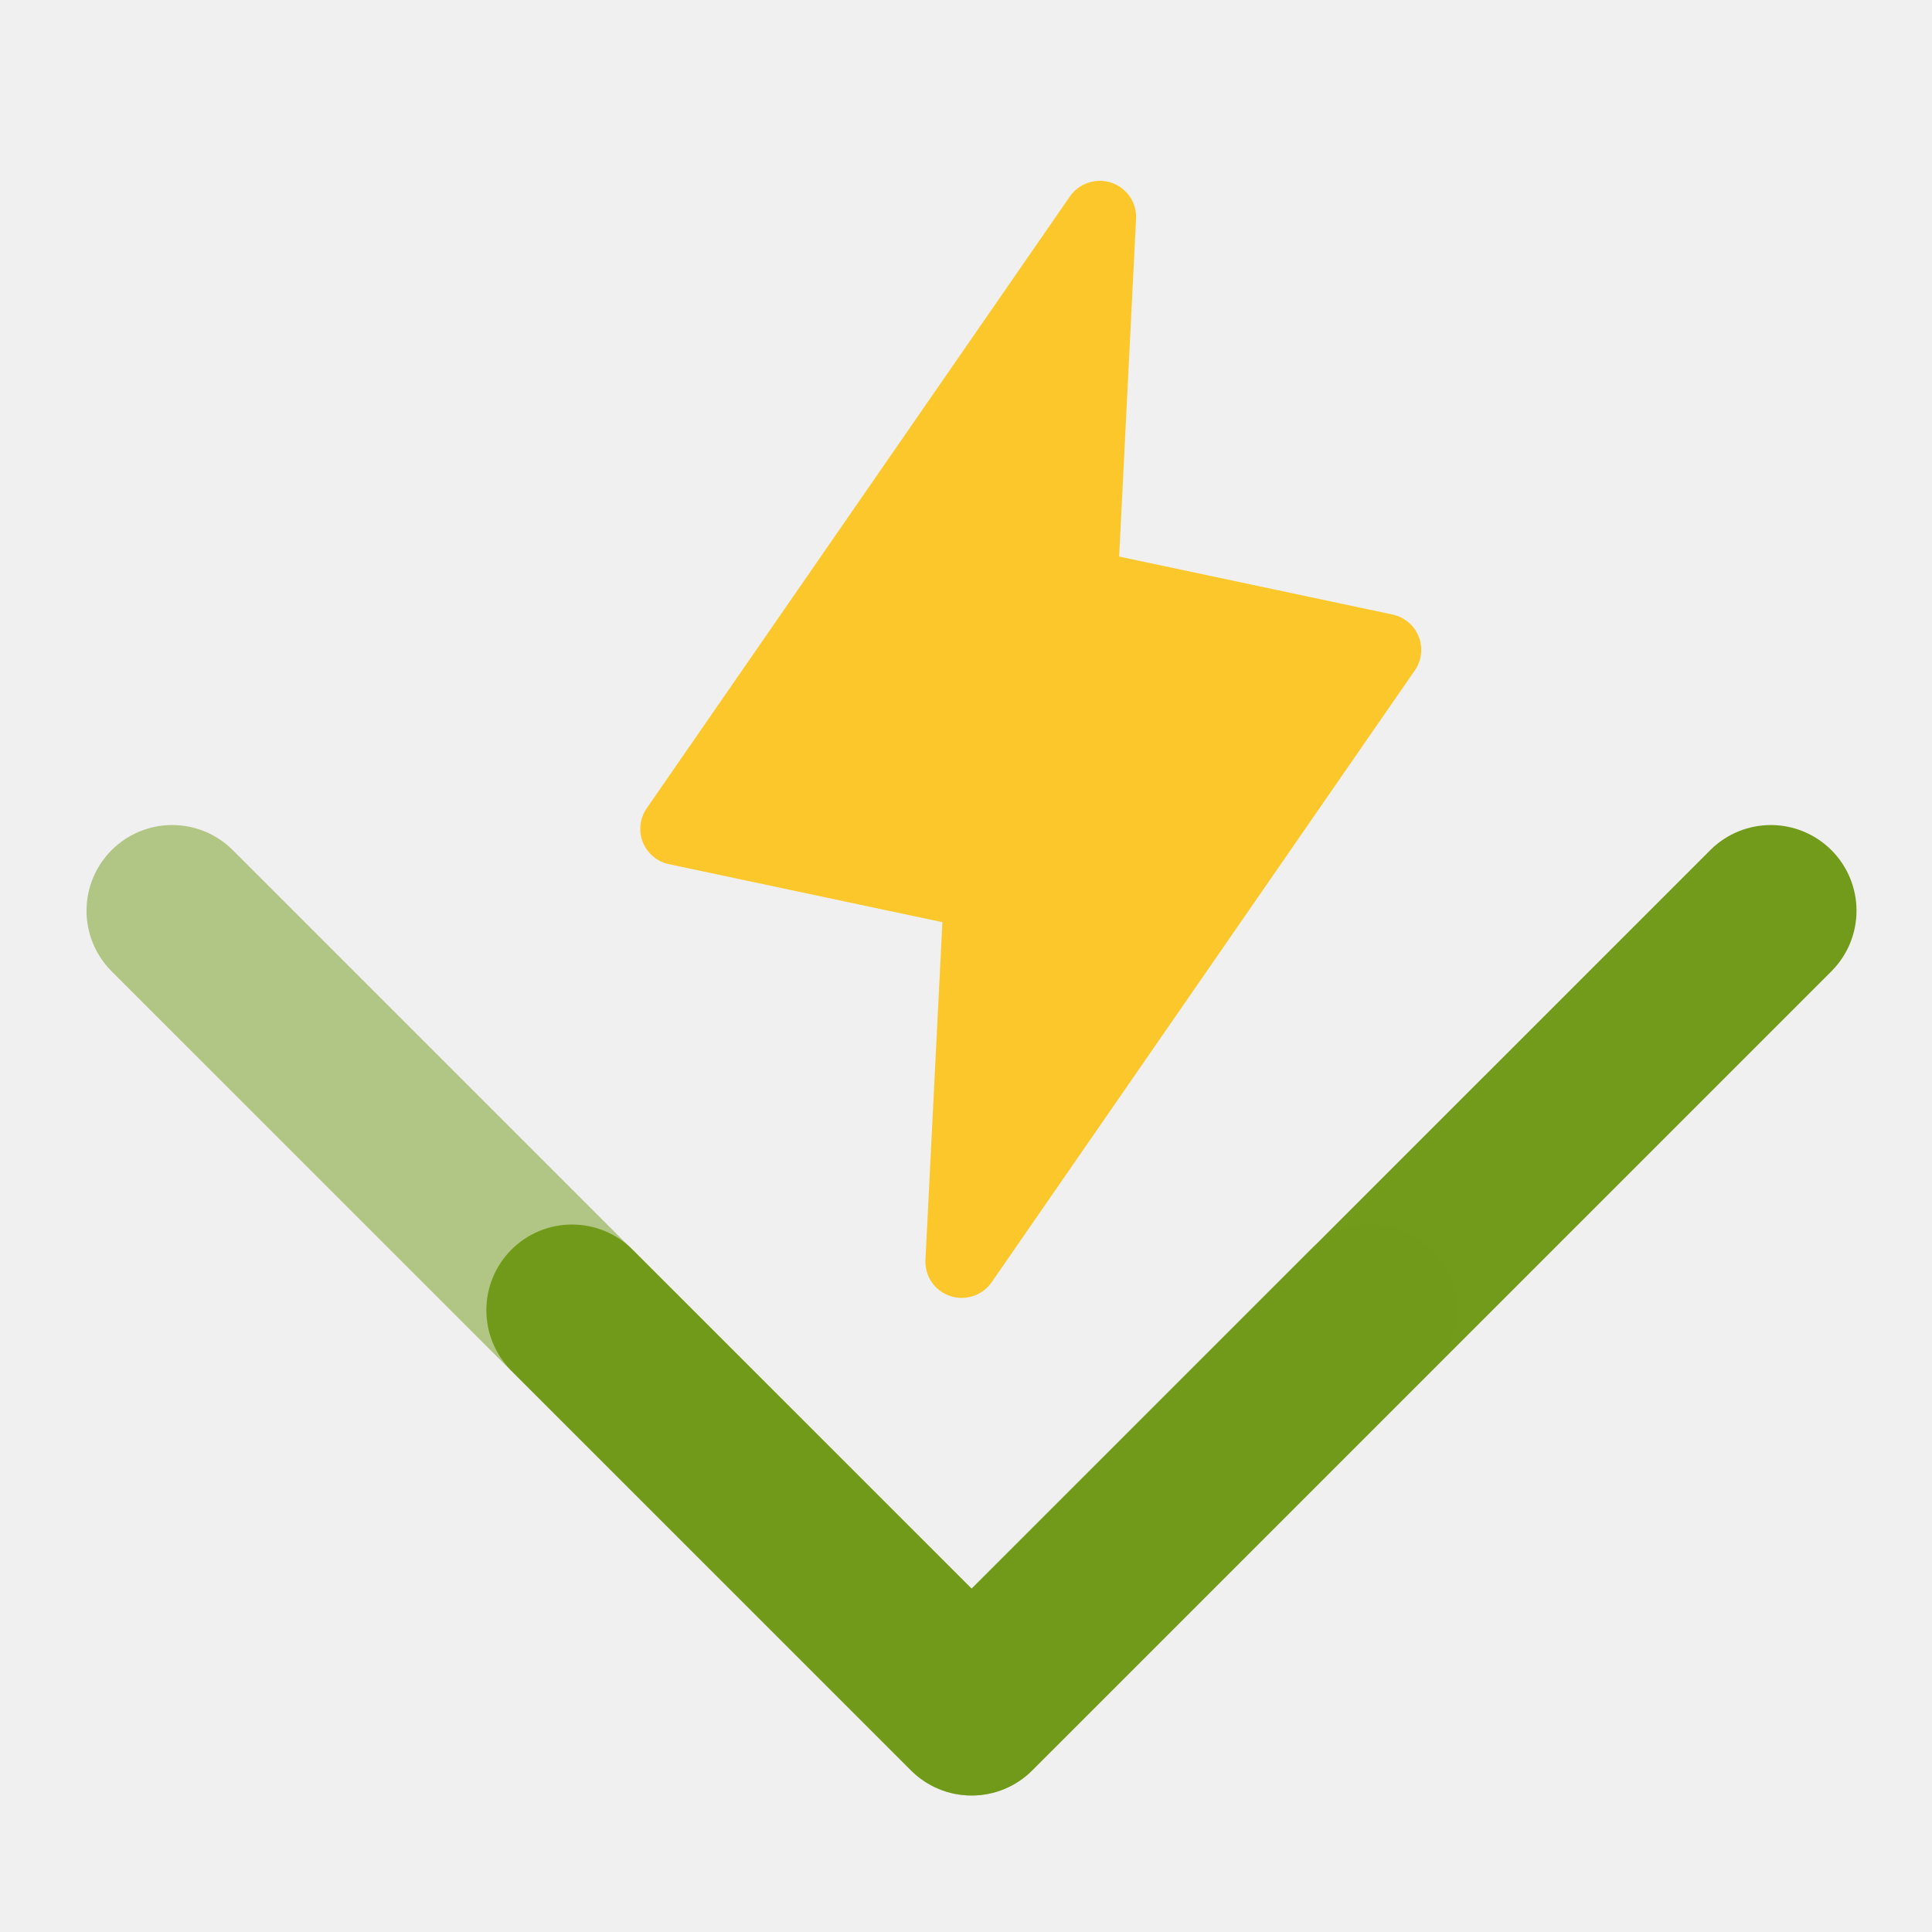
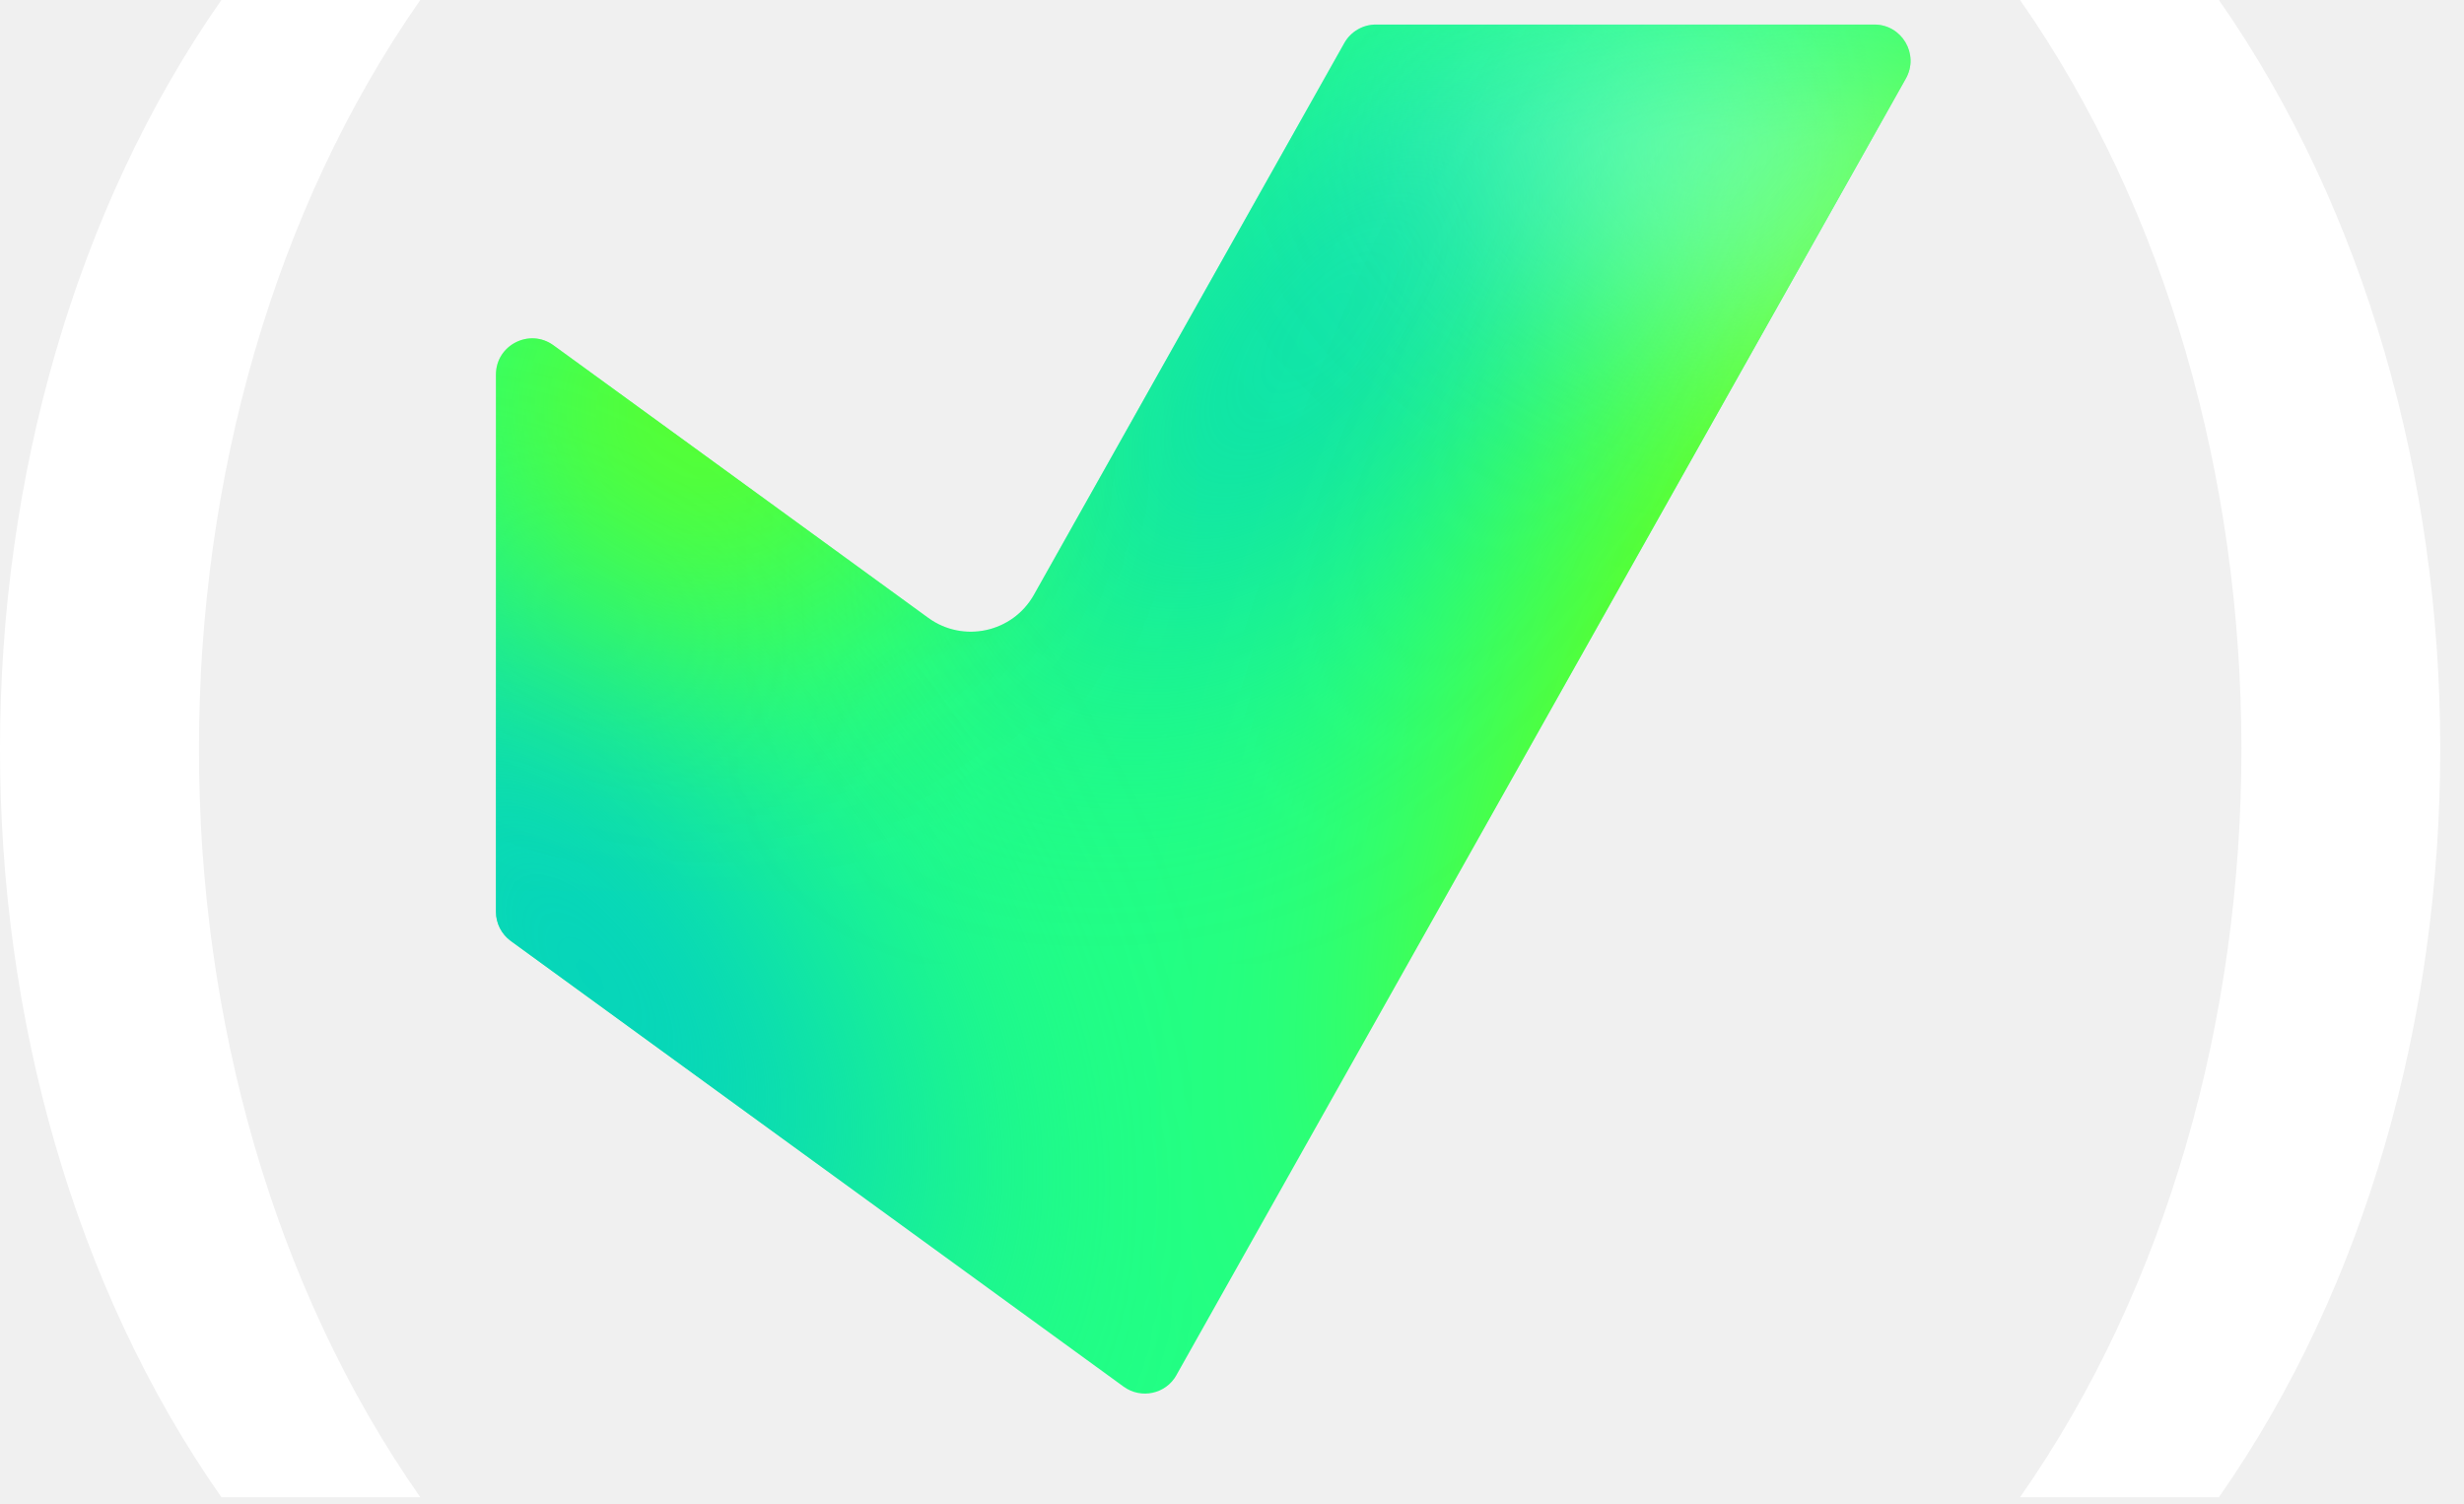
- <svg xmlns="http://www.w3.org/2000/svg" width="260" height="260" viewBox="0 0 165 165" fill="none">
-   <path d="M120.831 57.254L84.693 109.505C84.31 110.059 83.756 110.474 83.115 110.687C82.474 110.9 81.781 110.898 81.141 110.684C80.501 110.469 79.95 110.052 79.57 109.497C79.191 108.941 79.003 108.277 79.037 107.606L80.483 78.758L57.134 73.806C56.635 73.701 56.17 73.474 55.781 73.147C55.391 72.819 55.089 72.401 54.9 71.929C54.712 71.457 54.643 70.946 54.701 70.441C54.758 69.936 54.94 69.453 55.229 69.034L91.368 16.784C91.751 16.229 92.305 15.815 92.946 15.602C93.587 15.389 94.28 15.39 94.92 15.605C95.559 15.82 96.111 16.237 96.491 16.792C96.87 17.348 97.058 18.012 97.024 18.683L95.577 47.531L118.926 52.483C119.425 52.589 119.89 52.815 120.28 53.143C120.67 53.47 120.972 53.888 121.16 54.36C121.349 54.832 121.417 55.343 121.36 55.848C121.303 56.353 121.121 56.836 120.831 57.255L120.831 57.254Z" fill="#FCC72B" />
-   <path d="M82.987 153.343C82.025 153.344 81.073 153.156 80.186 152.788C79.297 152.42 78.491 151.88 77.812 151.2L43.666 117.056C42.3 115.683 41.534 113.824 41.537 111.887C41.539 109.95 42.31 108.092 43.68 106.723C45.049 105.353 46.906 104.582 48.843 104.579C50.781 104.577 52.64 105.342 54.013 106.708L82.987 135.678L146.105 72.563C147.481 71.209 149.336 70.454 151.266 70.462C153.197 70.469 155.046 71.24 156.41 72.605C157.775 73.969 158.546 75.818 158.554 77.749C158.561 79.679 157.806 81.534 156.452 82.91L88.16 151.2C87.481 151.881 86.675 152.42 85.787 152.788C84.899 153.156 83.948 153.344 82.987 153.343Z" fill="#729B1B" />
-   <path d="M82.957 153.343C83.918 153.344 84.87 153.156 85.758 152.788C86.646 152.42 87.453 151.88 88.132 151.2L122.278 117.056C123.644 115.683 124.41 113.824 124.407 111.887C124.405 109.95 123.634 108.092 122.264 106.723C120.894 105.353 119.037 104.582 117.1 104.579C115.163 104.577 113.304 105.342 111.93 106.708L82.957 135.678L19.839 72.563C18.463 71.209 16.608 70.454 14.678 70.462C12.747 70.469 10.898 71.24 9.533 72.605C8.168 73.969 7.398 75.818 7.39 77.749C7.382 79.679 8.138 81.534 9.491 82.91L77.784 151.2C78.463 151.881 79.269 152.42 80.157 152.788C81.045 153.156 81.996 153.344 82.957 153.343Z" fill="#729B1B" fill-opacity="0.5" />
+ <svg xmlns="http://www.w3.org/2000/svg" width="77" height="47" viewBox="0 0 77 47" fill="none">
+   <path d="M36.764 42.974C36.433 43.564 35.662 43.732 35.112 43.333L15.964 29.407C15.671 29.193 15.498 28.853 15.498 28.491V11.706C15.498 10.782 16.548 10.248 17.295 10.79L29.007 19.308C30.102 20.105 31.646 19.767 32.31 18.588L42.01 1.344C42.21 0.989 42.587 0.767 42.996 0.767H58.571C59.437 0.767 59.982 1.7 59.558 2.454L36.764 42.971V42.974Z" fill="#22FF84" />
+   <mask id="mask0_2002_17380" style="mask-type:alpha" maskUnits="userSpaceOnUse" x="15" y="0" width="45" height="44">
+     <path d="M36.764 42.973C36.433 43.564 35.662 43.732 35.112 43.333L15.964 29.407C15.671 29.193 15.498 28.853 15.498 28.491V11.706C15.498 10.782 16.548 10.247 17.295 10.79L29.007 19.308C30.102 20.105 31.646 19.767 32.31 18.588L42.01 1.344C42.21 0.989 42.587 0.767 42.996 0.767H58.571C59.437 0.767 59.982 1.7 59.558 2.454L36.764 42.971V42.973Z" fill="black" />
+   </mask>
+   <g mask="url(#mask0_2002_17380)">
+     <g filter="url(#filter0_f_2002_17380)">
+       <ellipse cx="14.031" cy="3.391" rx="14.031" ry="3.391" transform="matrix(-0.650066 0.759878 0.759879 0.650065 48.0078 -2.85199)" fill="#00CCC6" />
+     </g>
+     <g filter="url(#filter1_f_2002_17380)">
+       <ellipse cx="14.031" cy="6.087" rx="14.031" ry="6.087" transform="matrix(-0.588245 -0.808682 -0.808682 0.588246 31.6079 38.2737)" fill="#00CCC6" />
+     </g>
+     <g filter="url(#filter2_f_2002_17380)">
+       <ellipse cx="21.942" cy="12.962" rx="6.374" ry="5.551" transform="rotate(23.1293 21.9417 12.9621)" fill="#77FF00" />
+     </g>
+     <g filter="url(#filter3_f_2002_17380)">
+       <ellipse cx="56.273" cy="16.718" rx="5.615" ry="24.534" transform="rotate(23.1293 56.2731 16.7177)" fill="#77FF00" />
+     </g>
+     <g filter="url(#filter4_f_2002_17380)">
+       <ellipse cx="4.985" cy="10.069" rx="4.985" ry="10.069" transform="matrix(0.707107 -0.707107 -0.707107 -0.707107 54.9468 11.7083)" fill="#97FFE2" />
+     </g>
+   </g>
+   <path d="M6.919 0C-2.279 13.166 -2.333 33.575 6.919 46.789H13.134C3.884 33.575 3.938 13.166 13.134 0H6.919Z" fill="white" />
+   <path d="M69.34 0H63.126C72.324 13.166 72.378 33.575 63.126 46.789H69.34C78.59 33.575 78.536 13.166 69.34 0Z" fill="white" />
+   <defs>
+     <filter id="filter0_f_2002_17380" x="22.791" y="-10.067" width="37.343" height="40.162" filterUnits="userSpaceOnUse" color-interpolation-filters="sRGB">
+       <feFlood flood-opacity="0" result="BackgroundImageFix" />
+       <feBlend mode="normal" in="SourceGraphic" in2="BackgroundImageFix" result="shape" />
+       <feGaussianBlur stdDeviation="4.596" result="effect1_foregroundBlur_2002_17380" />
+     </filter>
+     <filter id="filter1_f_2002_17380" x="-0.371" y="9.415" width="37.605" height="42.185" filterUnits="userSpaceOnUse" color-interpolation-filters="sRGB">
+       <feFlood flood-opacity="0" result="BackgroundImageFix" />
+       <feBlend mode="normal" in="SourceGraphic" in2="BackgroundImageFix" result="shape" />
+       <feGaussianBlur stdDeviation="4.596" result="effect1_foregroundBlur_2002_17380" />
+     </filter>
+     <filter id="filter2_f_2002_17380" x="6.494" y="-1.916" width="30.894" height="29.756" filterUnits="userSpaceOnUse" color-interpolation-filters="sRGB">
+       <feFlood flood-opacity="0" result="BackgroundImageFix" />
+       <feBlend mode="normal" in="SourceGraphic" in2="BackgroundImageFix" result="shape" />
+       <feGaussianBlur stdDeviation="4.596" result="effect1_foregroundBlur_2002_17380" />
+     </filter>
+     <filter id="filter3_f_2002_17380" x="36.147" y="-15.145" width="40.253" height="63.725" filterUnits="userSpaceOnUse" color-interpolation-filters="sRGB">
+       <feFlood flood-opacity="0" result="BackgroundImageFix" />
+       <feBlend mode="normal" in="SourceGraphic" in2="BackgroundImageFix" result="shape" />
+       <feGaussianBlur stdDeviation="4.596" result="effect1_foregroundBlur_2002_17380" />
+     </filter>
+     <filter id="filter4_f_2002_17380" x="34.214" y="-16.075" width="34.276" height="34.275" filterUnits="userSpaceOnUse" color-interpolation-filters="sRGB">
+       <feFlood flood-opacity="0" result="BackgroundImageFix" />
+       <feBlend mode="normal" in="SourceGraphic" in2="BackgroundImageFix" result="shape" />
+       <feGaussianBlur stdDeviation="4.596" result="effect1_foregroundBlur_2002_17380" />
+     </filter>
+   </defs>
</svg>
